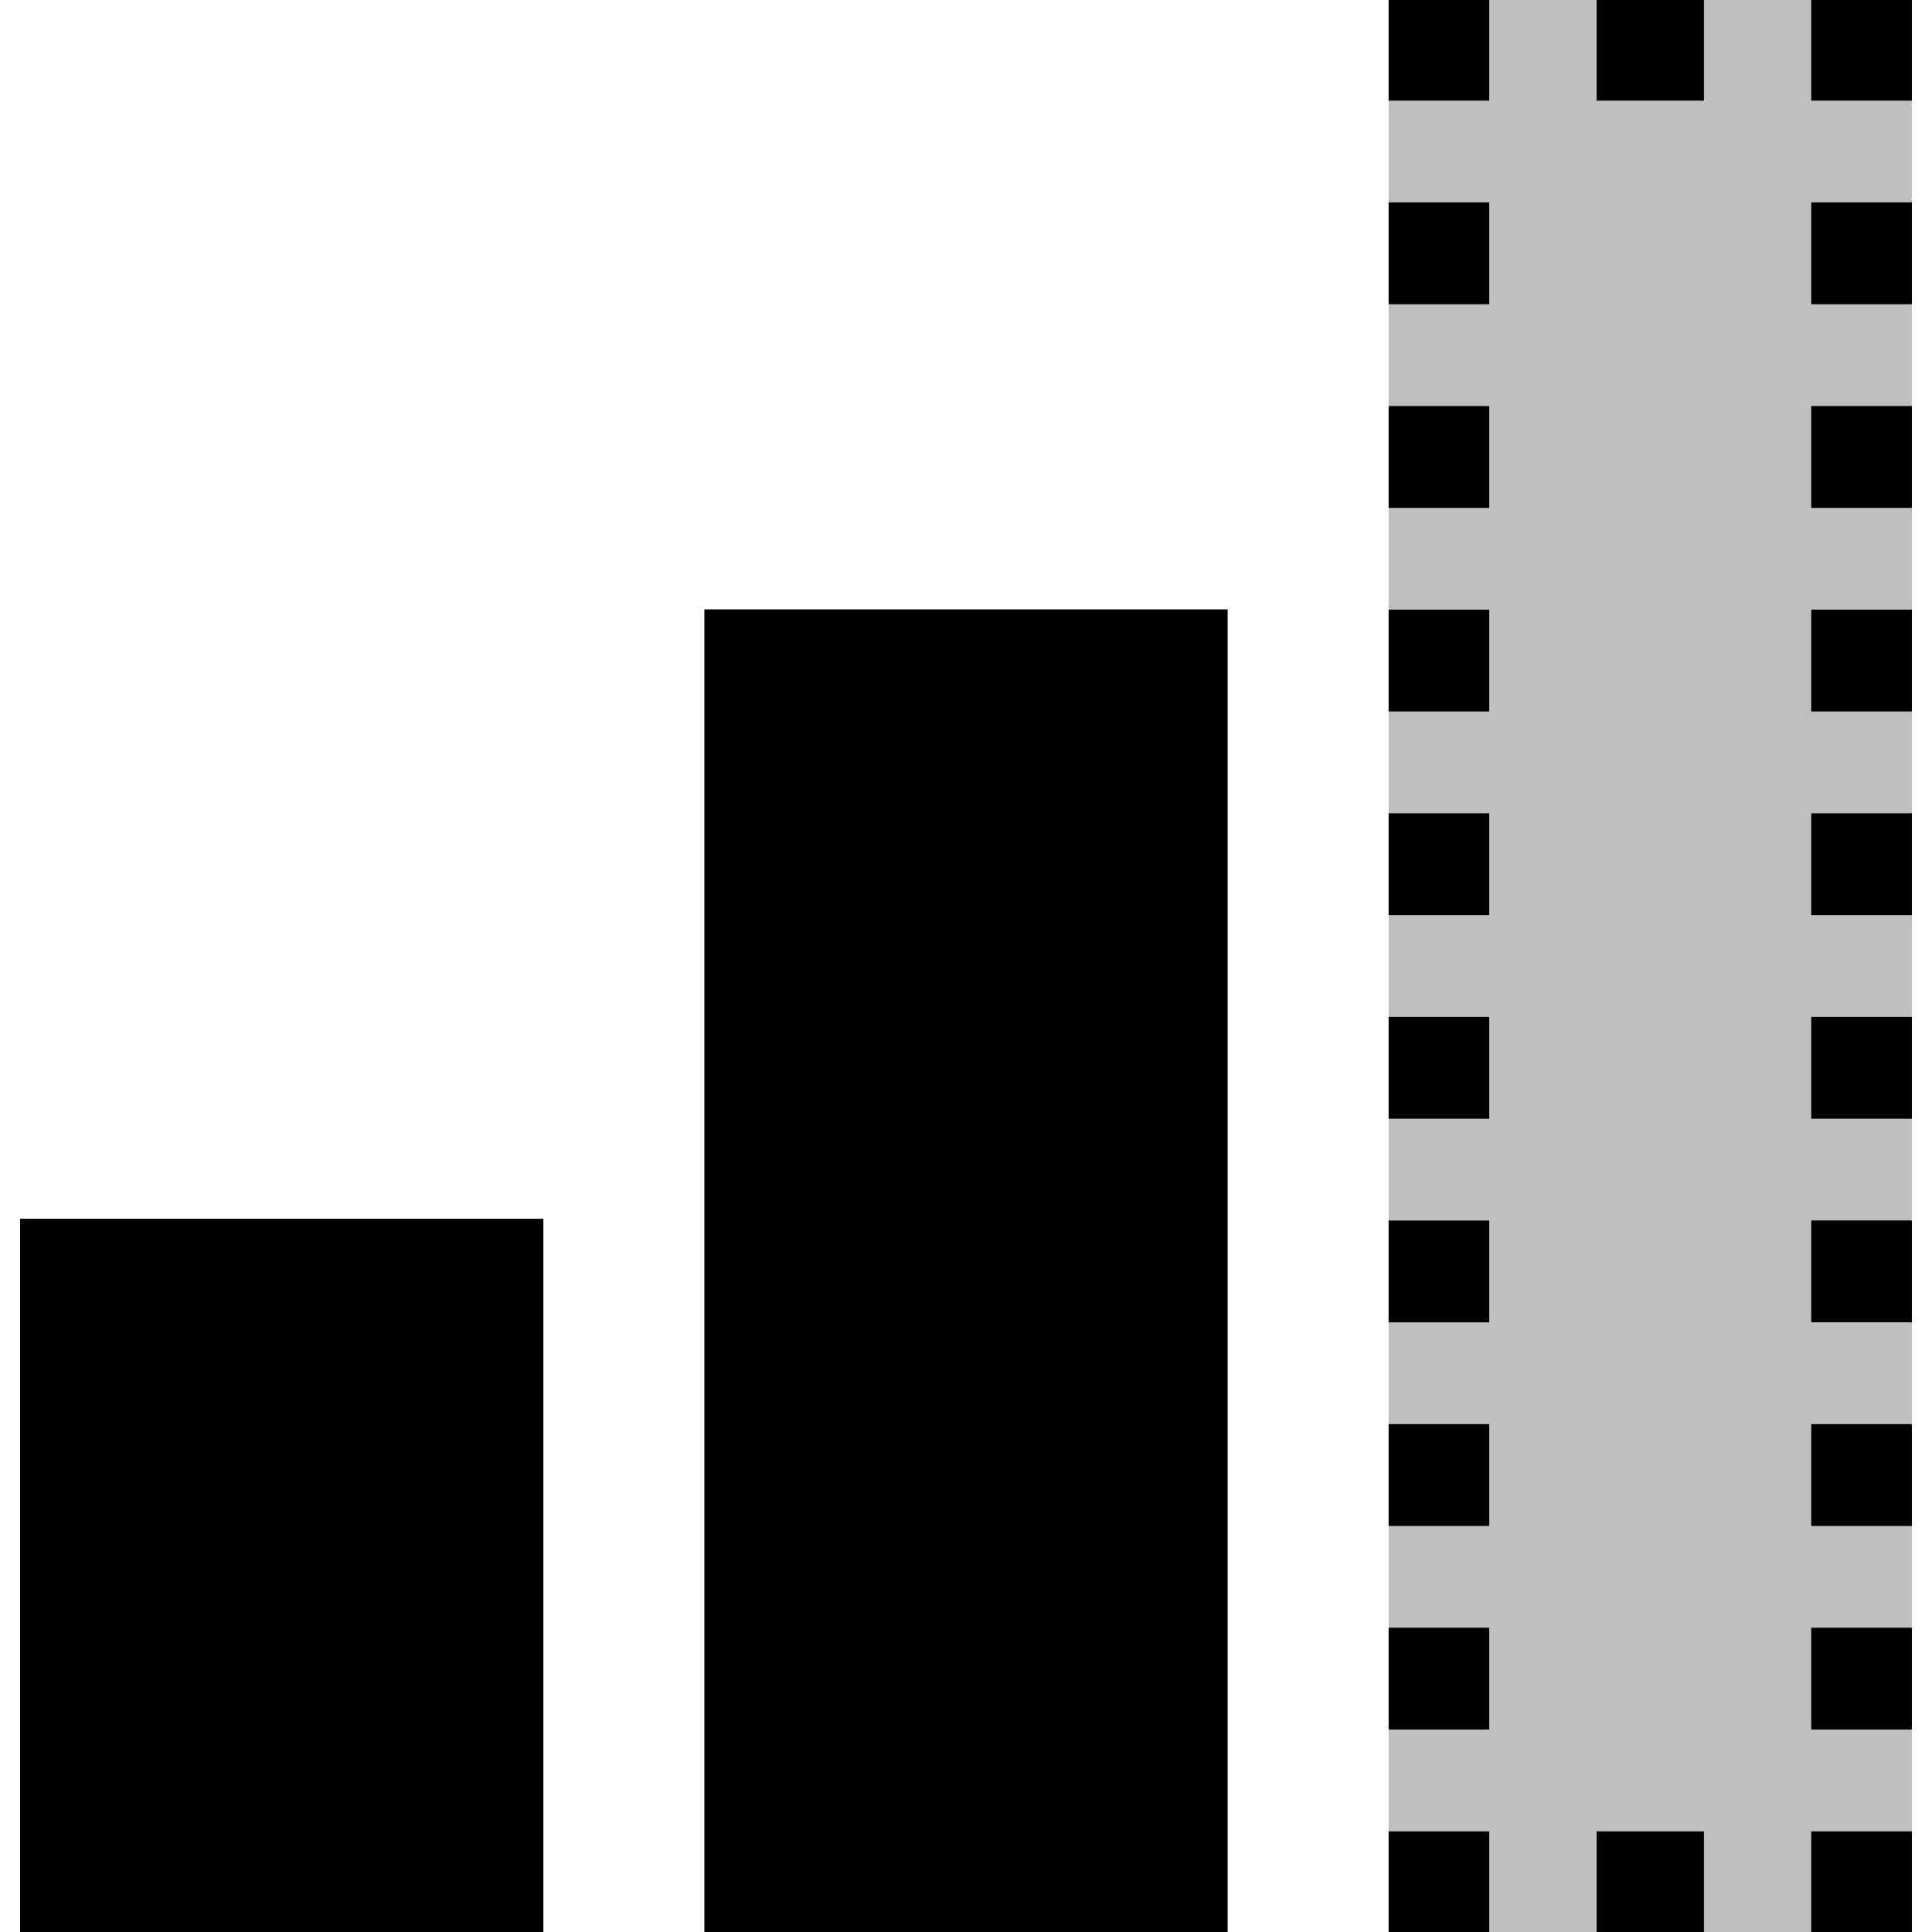
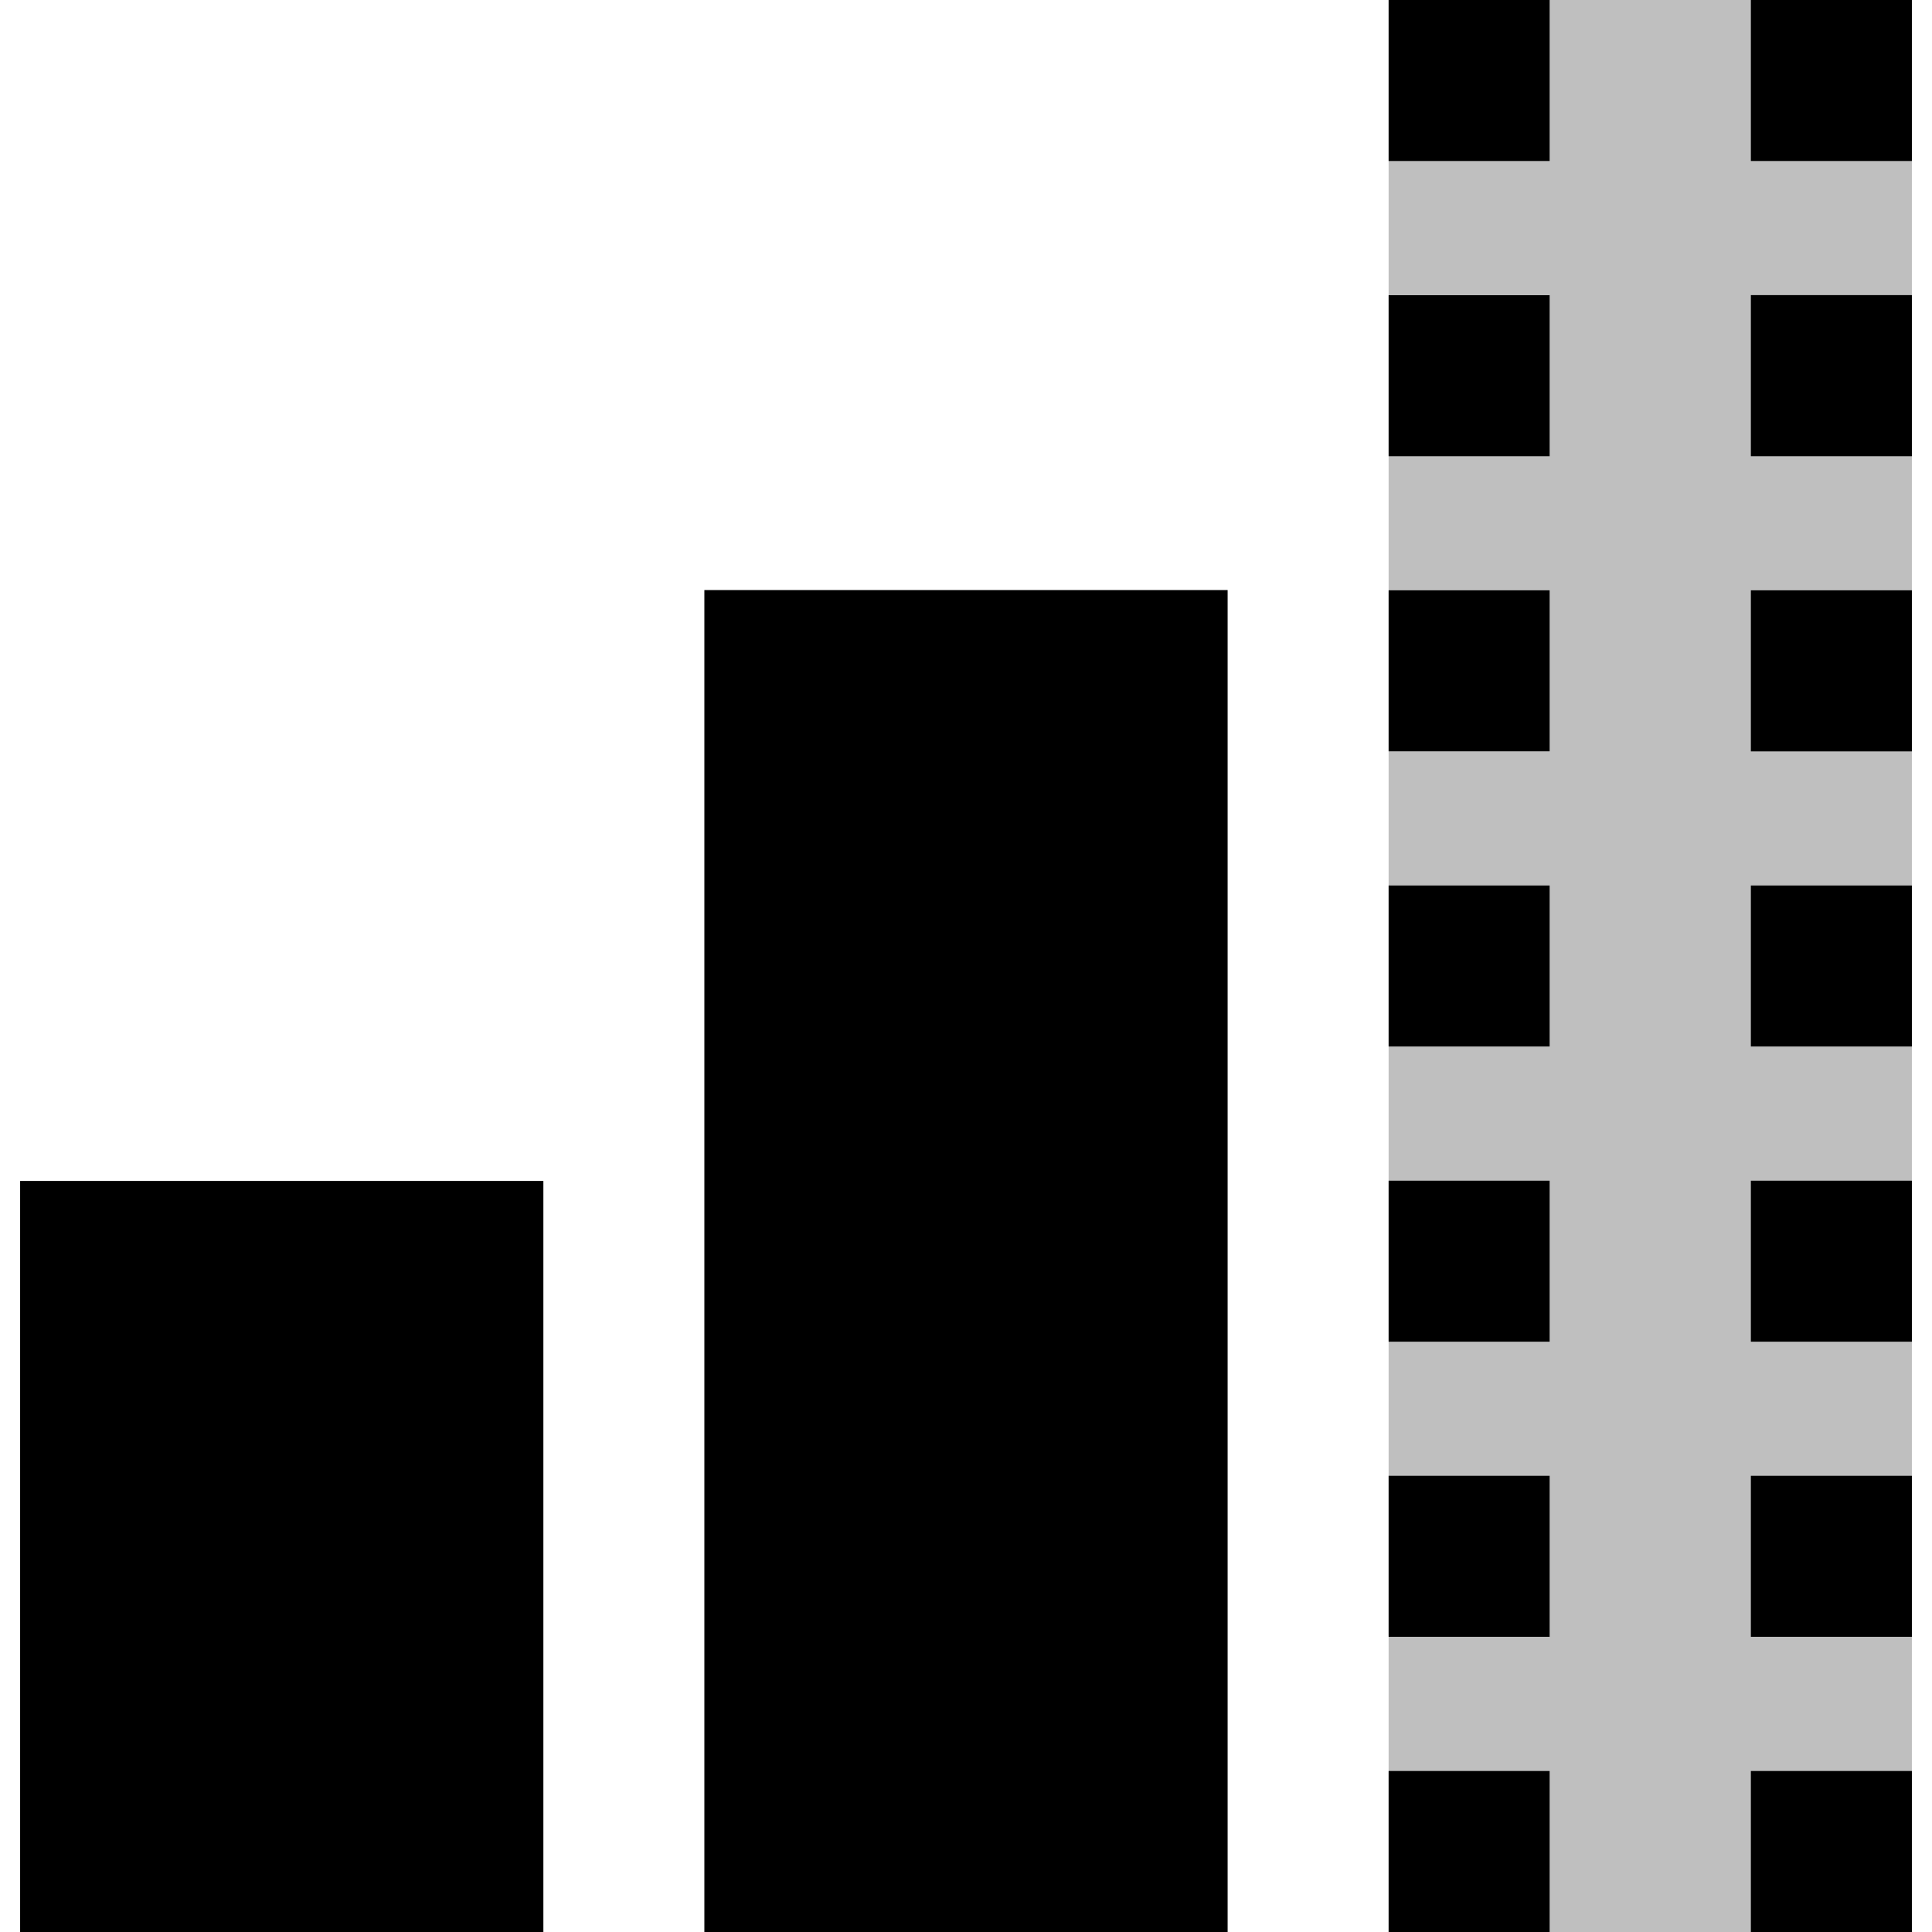
<svg xmlns="http://www.w3.org/2000/svg" width="24px" height="24px" viewBox="0 0 24 24" version="1.1">
  <g id="Precipitation-Amount-Moderate-ICON" stroke="none" fill="none">
    <rect id="Path" x="0" y="0" width="24" height="24" />
    <polygon id="Path" fill="#000000" fill-rule="evenodd" opacity="0.25" points="17.25 24 23.75 24 23.75 0 17.25 0" />
-     <path d="M22.5,24 L23.75,24 L23.75,22.75 L22.5,22.75 L22.5,24 Z M19.834,24 L21.167,24 L21.167,22.75 L19.834,22.75 L19.834,24 Z M17.25,24 L18.5,24 L18.5,22.75 L17.25,22.75 L17.25,24 Z M17.25,3.779 L18.5,3.779 L18.5,2.514 L17.25,2.514 L17.25,3.779 Z M17.25,6.309 L18.5,6.309 L18.5,5.044 L17.25,5.044 L17.25,6.309 Z M17.25,8.838 L18.5,8.838 L18.5,7.573 L17.25,7.573 L17.25,8.838 Z M17.25,11.368 L18.5,11.368 L18.5,10.103 L17.25,10.103 L17.25,11.368 Z M17.25,13.897 L18.5,13.897 L18.5,12.632 L17.25,12.632 L17.25,13.897 Z M17.25,16.427 L18.5,16.427 L18.5,15.162 L17.25,15.162 L17.25,16.427 Z M17.25,18.956 L18.5,18.956 L18.5,17.691 L17.25,17.691 L17.25,18.956 Z M17.25,21.485 L18.5,21.485 L18.5,20.22 L17.25,20.22 L17.25,21.485 Z M17.25,1.25 L18.5,1.25 L18.5,0 L17.25,0 L17.25,1.25 Z M19.834,1.25 L21.167,1.25 L21.167,0 L19.834,0 L19.834,1.25 Z M22.5,1.25 L23.75,1.25 L23.75,0 L22.5,0 L22.5,1.25 Z M22.5,3.779 L23.75,3.779 L23.75,2.514 L22.5,2.514 L22.5,3.779 Z M22.5,6.309 L23.75,6.309 L23.75,5.044 L22.5,5.044 L22.5,6.309 Z M22.5,8.838 L23.75,8.838 L23.75,7.573 L22.5,7.573 L22.5,8.838 Z M22.5,11.368 L23.75,11.368 L23.75,10.103 L22.5,10.103 L22.5,11.368 Z M22.5,13.897 L23.75,13.897 L23.75,12.632 L22.5,12.632 L22.5,13.897 Z M22.5,16.426 L23.75,16.426 L23.75,15.161 L22.5,15.161 L22.5,16.426 Z M22.5,18.956 L23.75,18.956 L23.75,17.691 L22.5,17.691 L22.5,18.956 Z M22.5,21.485 L23.75,21.485 L23.75,20.22 L22.5,20.22 L22.5,21.485 Z M8.75,24 L15.25,24 L15.25,7.57 L8.75,7.57 L8.75,24 Z M0.25,24.001 L6.75,24.001 L6.75,15.14 L0.25,15.14 L0.25,24.001 Z" id="Shape" fill="#000000" fill-rule="evenodd" />
+     <path d="M21.75,24 L23.75,24 L23.75,22 L21.75,22 L21.75,24 Z M17.25,24 L19.25,24 L19.25,22 L17.25,22 L17.25,24 Z M17.25,20.333 L19.25,20.333 L19.25,18.333 L17.25,18.333 L17.25,20.333 Z M17.25,16.667 L19.25,16.667 L19.25,14.667 L17.25,14.667 L17.25,16.667 Z M17.25,13 L19.25,13 L19.25,11 L17.25,11 L17.25,13 Z M17.25,9.333 L19.25,9.333 L19.25,7.333 L17.25,7.333 L17.25,9.333 Z M17.25,5.667 L19.25,5.667 L19.25,3.667 L17.25,3.667 L17.25,5.667 Z M17.25,2 L19.25,2 L19.25,-0.001 L17.25,-0.001 L17.25,2 Z M21.75,2 L23.75,2 L23.75,-0.001 L21.75,-0.001 L21.75,2 Z M21.75,20.333 L23.75,20.333 L23.75,18.333 L21.75,18.333 L21.75,20.333 Z M21.75,16.667 L23.75,16.667 L23.75,14.667 L21.75,14.667 L21.75,16.667 Z M21.75,13 L23.75,13 L23.75,11 L21.75,11 L21.75,13 Z M21.75,9.334 L23.75,9.334 L23.75,7.333 L21.75,7.333 L21.75,9.334 Z M21.75,5.667 L23.75,5.667 L23.75,3.666 L21.75,3.666 L21.75,5.667 Z M8.75,24 L15.25,24 L15.25,7.33 L8.75,7.33 L8.75,24 Z M0.25,24 L6.75,24 L6.75,14.67 L0.25,14.67 L0.25,24 Z" id="Shape" fill="#000000" fill-rule="evenodd" />
  </g>
</svg>
